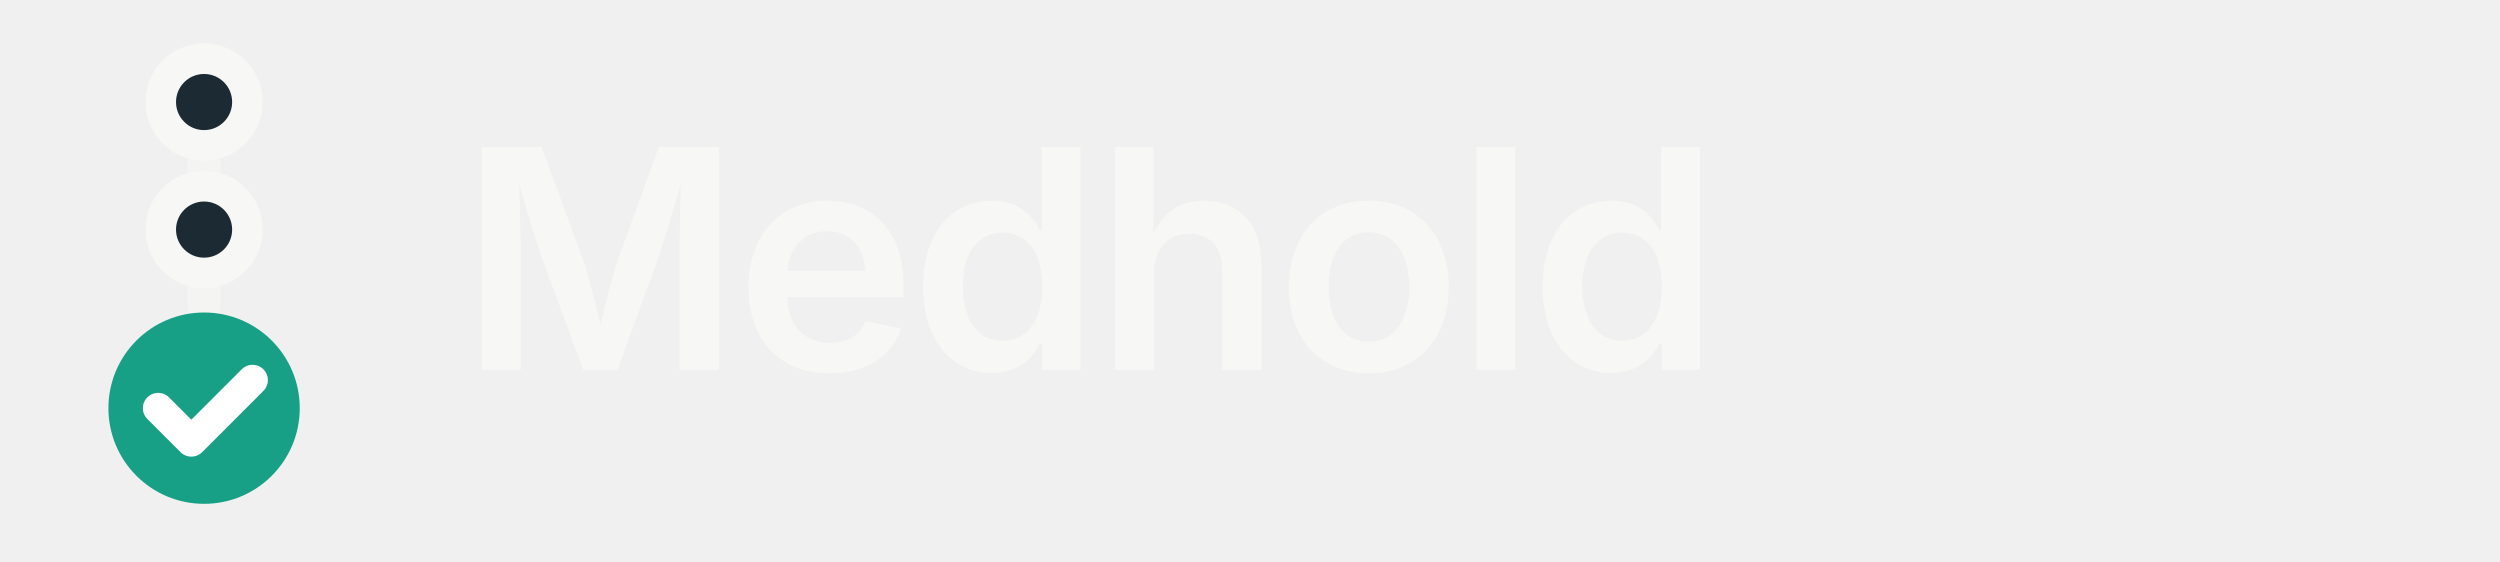
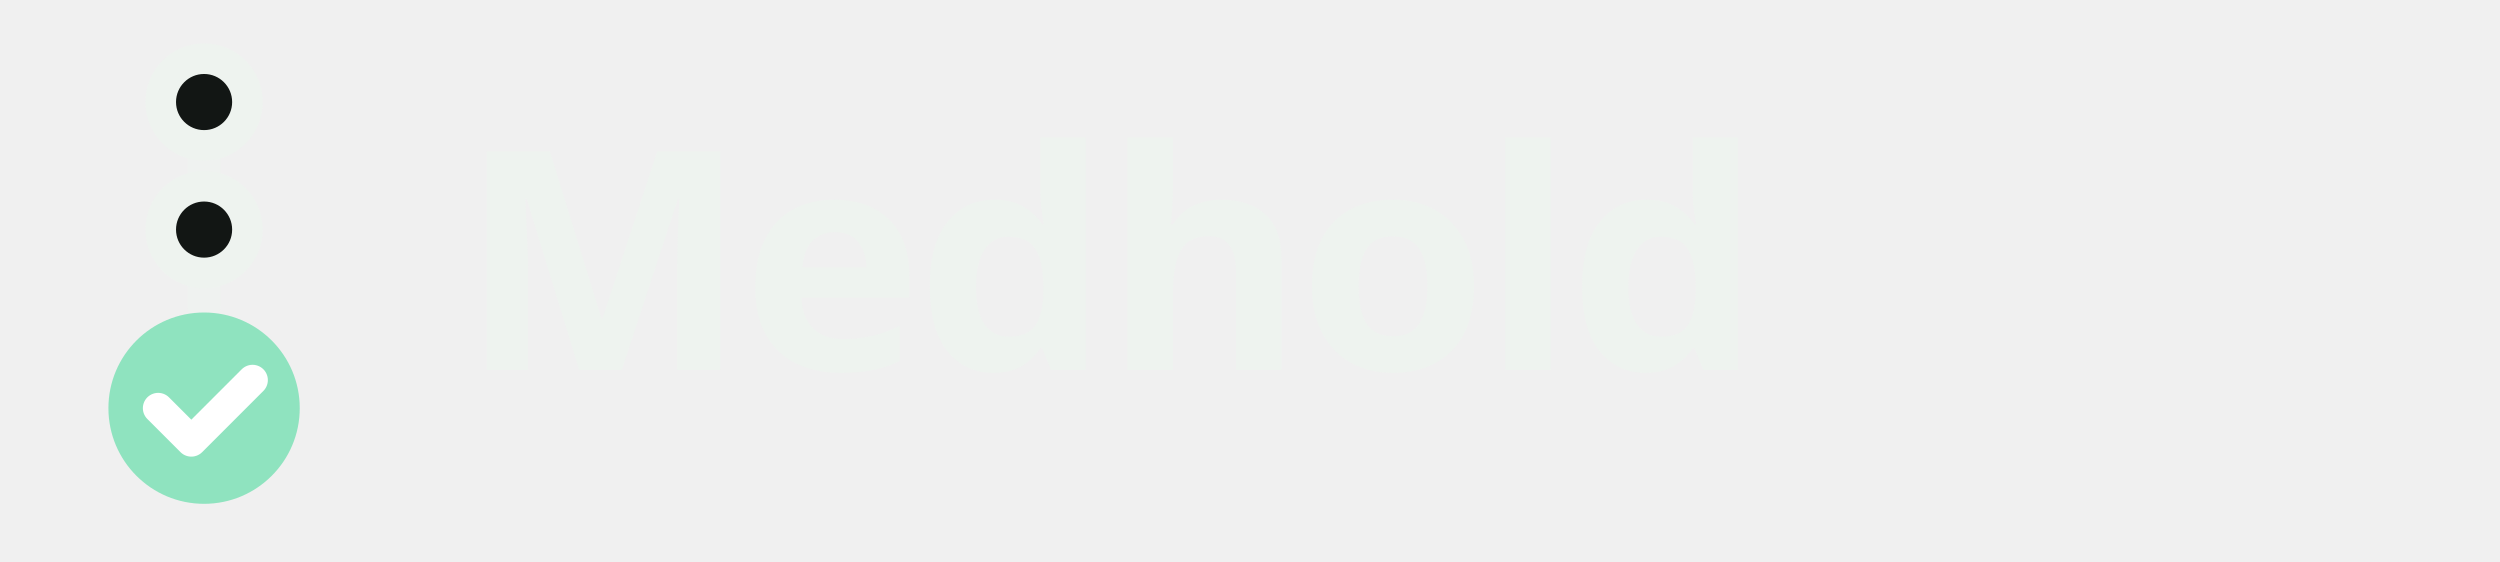
<svg xmlns="http://www.w3.org/2000/svg" viewBox="0 0 196 44">
-   <line x1="16" y1="6" x2="16" y2="24" stroke="#F7F7F5" stroke-width="2.6" stroke-linecap="round" opacity="0.5" />
-   <circle cx="16" cy="8" r="3.4" fill="#1C2B33" stroke="#F7F7F5" stroke-width="2.4" />
-   <circle cx="16" cy="18" r="3.4" fill="#1C2B33" stroke="#F7F7F5" stroke-width="2.4" />
-   <circle cx="16" cy="32" r="7.5" fill="#17A085" />
+   <line x1="16" y1="6" x2="16" y2="24" stroke="#EEF3EF" stroke-width="2.6" stroke-linecap="round" opacity="0.5" />
+   <circle cx="16" cy="8" r="3.4" fill="#121614" stroke="#EEF3EF" stroke-width="2.4" />
+   <circle cx="16" cy="18" r="3.4" fill="#121614" stroke="#EEF3EF" stroke-width="2.4" />
+   <circle cx="16" cy="32" r="7.5" fill="#8FE3BF" />
  <path d="M12.4 32 L15 34.6 L19.8 29.8" fill="none" stroke="#FFFFFF" stroke-width="2.4" stroke-linecap="round" stroke-linejoin="round" />
-   <text x="36" y="29" font-family="Inter, sans-serif" font-size="24" font-weight="600" letter-spacing="-0.5" fill="#F7F7F5">Medhold</text>
+   <text x="36" y="29" font-family="Schibsted Grotesk, sans-serif" font-size="24" font-weight="800" letter-spacing="-0.5" fill="#EEF3EF">Medhold</text>
</svg>
